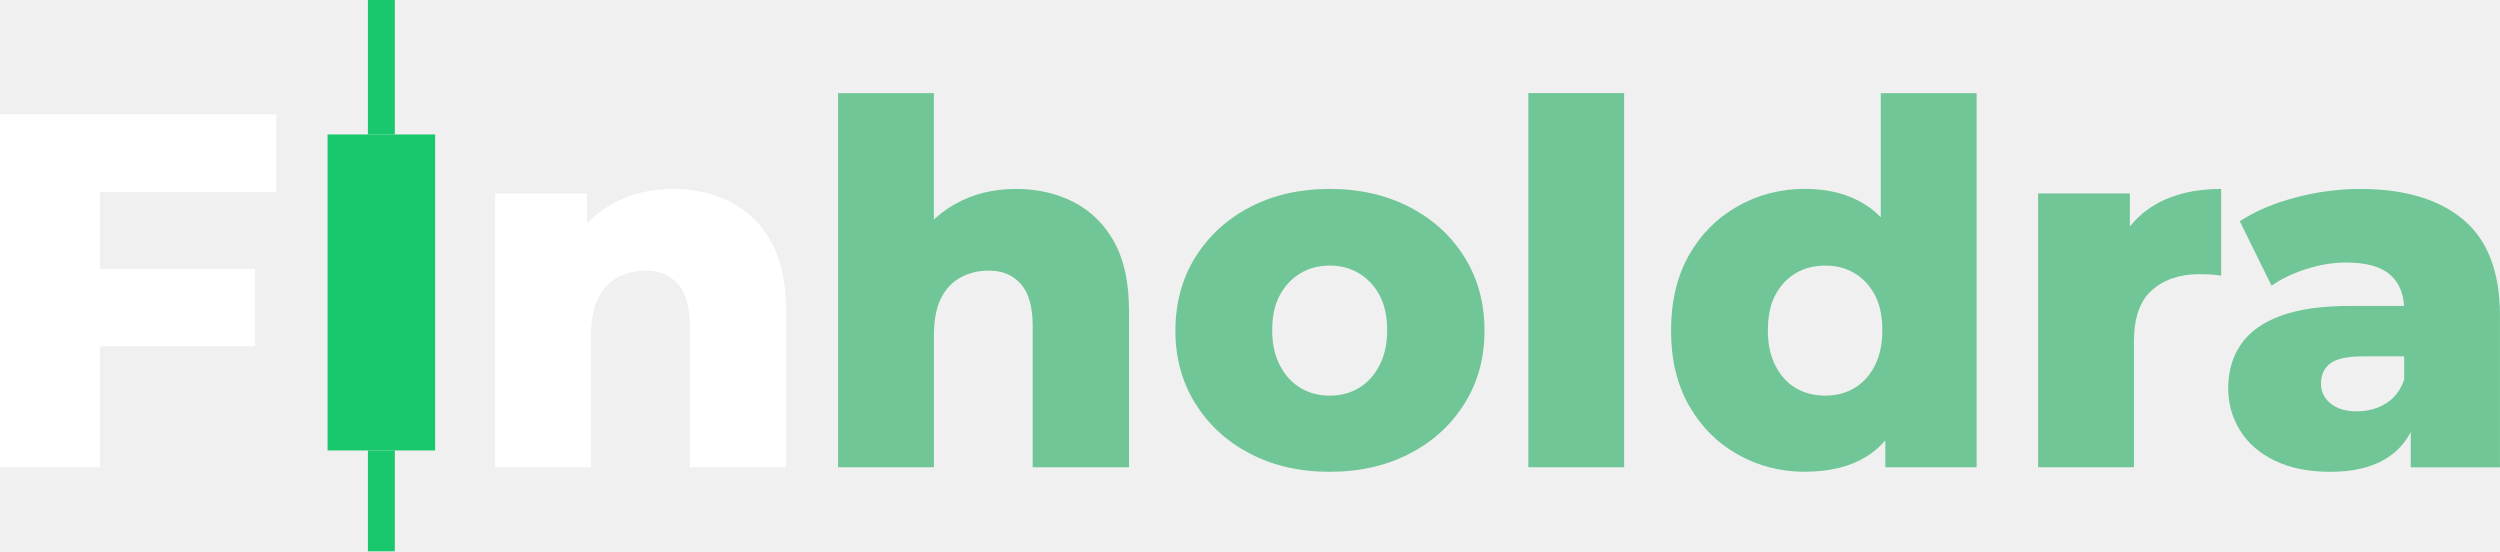
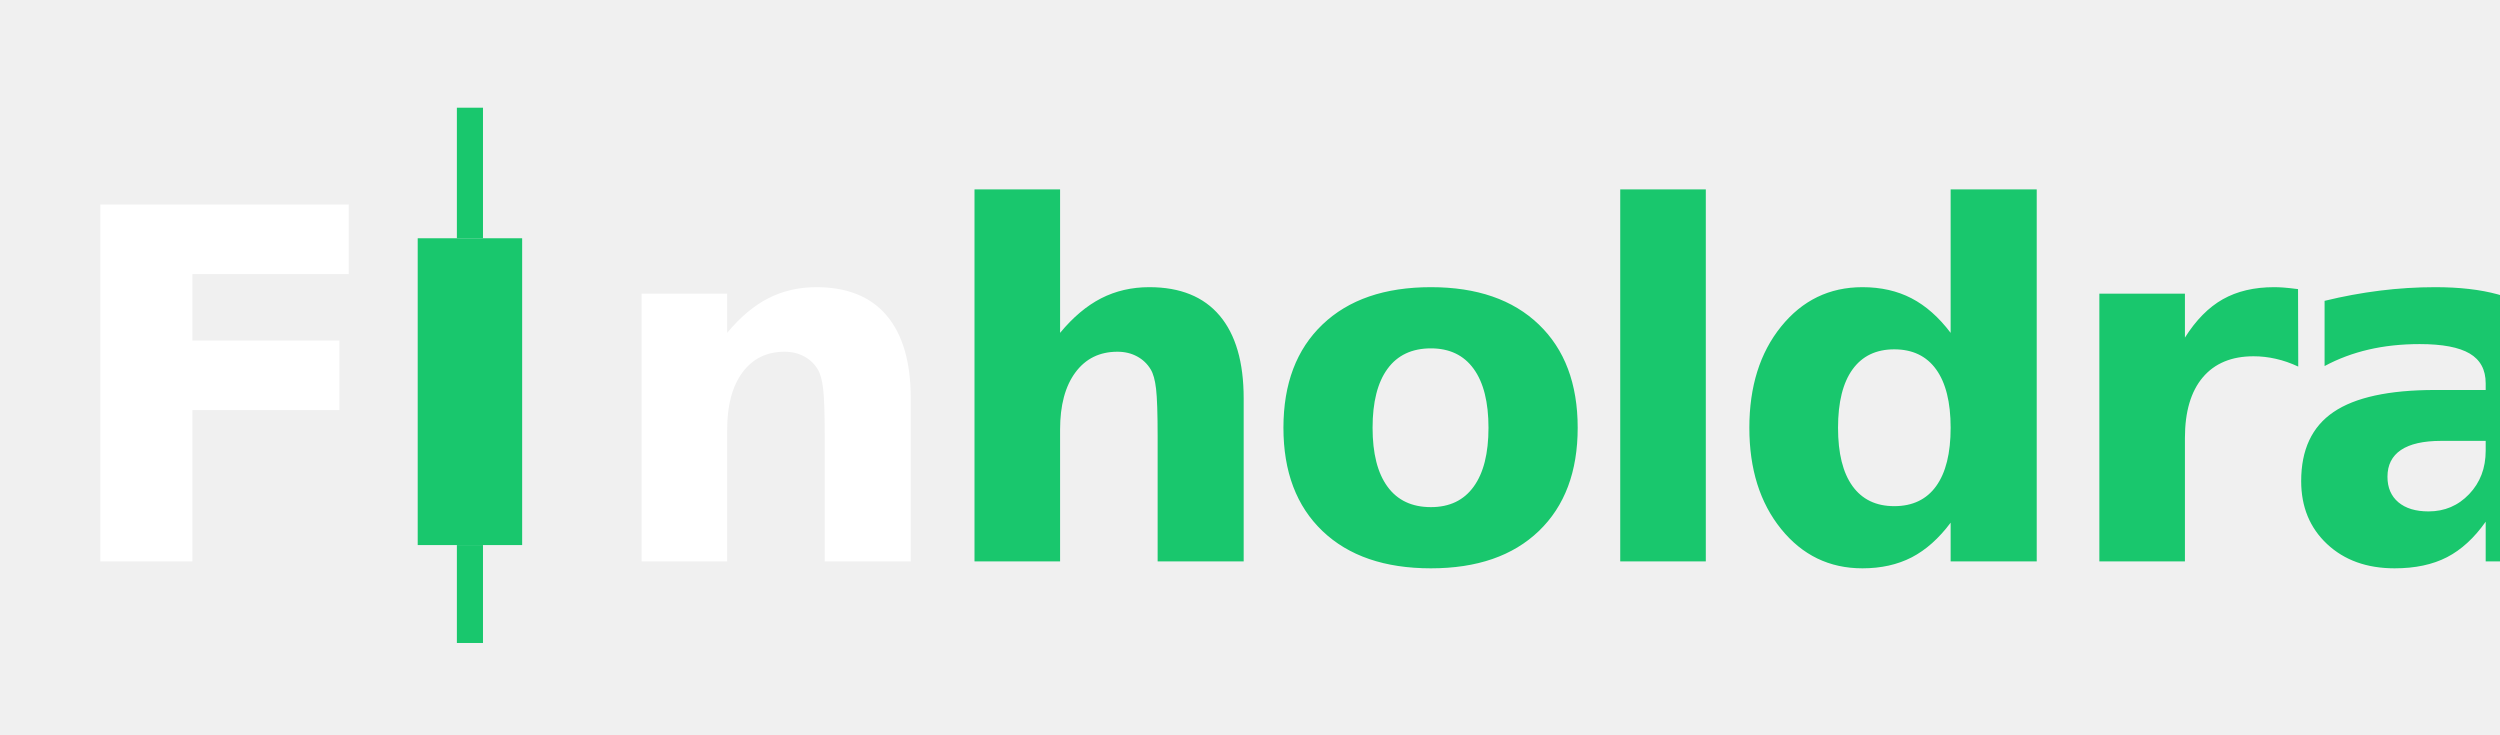
- <svg xmlns="http://www.w3.org/2000/svg" id="Livello_1" version="1.1" viewBox="0 0 776.76 171.29">
-   <defs>
-     <style>
-       .st0 {
-         fill: #71c697;
-       }
- 
-       .st1 {
-         fill: #fff;
-       }
- 
-       .st2 {
-         isolation: isolate;
-       }
- 
-       .st3 {
-         fill: #19c76d;
-       }
-     </style>
-   </defs>
-   <g class="st2">
-     <path class="st1" d="M0,145.18V35.51h85.85v24.13H31.02v85.54H0ZM28.67,107.58v-23.97h50.6v23.97H28.67Z" />
+ <svg xmlns="http://www.w3.org/2000/svg" width="800" height="235" viewBox="28 50 760 225" role="img" aria-label="Finholdra">
+   <g font-family="Montserrat,DejaVu Sans,sans-serif" font-weight="800" font-size="150" letter-spacing="-6">
+     <text x="42" y="222" fill="#FFFFFF">F</text>
+     <text x="209" y="222" fill="#FFFFFF">n</text>
+     <text x="311" y="222" fill="#19C76D">holdra</text>
  </g>
-   <g class="st2">
-     <path class="st1" d="M153.85,145.18V60.11h28.51v24.28l-5.64-7.05c3.24-6.06,7.68-10.68,13.32-13.86,5.64-3.19,12.01-4.78,19.11-4.78,6.58,0,12.53,1.36,17.86,4.07,5.33,2.72,9.53,6.84,12.61,12.38,3.08,5.54,4.62,12.69,4.62,21.46v48.57h-29.92v-43.71c0-6.06-1.23-10.47-3.68-13.24-2.46-2.77-5.77-4.15-9.95-4.15-3.24,0-6.16.71-8.77,2.12-2.61,1.41-4.65,3.58-6.11,6.5-1.46,2.92-2.19,6.79-2.19,11.59v40.89h-29.77Z" />
-   </g>
-   <path class="st0" d="M260.39,145.18V28.93h29.77v55.46l-6.89-7.05c3.24-6.06,7.68-10.68,13.32-13.86,5.64-3.19,12.01-4.78,19.11-4.78,6.58,0,12.53,1.36,17.86,4.07,5.33,2.72,9.53,6.84,12.61,12.38,3.08,5.54,4.62,12.69,4.62,21.46v48.57h-29.92v-43.71c0-6.06-1.23-10.47-3.68-13.24-2.46-2.77-5.77-4.15-9.95-4.15-3.24,0-6.16.71-8.77,2.12-2.61,1.41-4.65,3.58-6.11,6.5-1.46,2.92-2.19,6.79-2.19,11.59v40.89h-29.77Z" />
-   <path class="st0" d="M413.14,146.59c-9.3,0-17.55-1.88-24.75-5.64-7.21-3.76-12.87-8.95-17-15.59-4.13-6.63-6.19-14.18-6.19-22.64s2.06-16.16,6.19-22.79c4.12-6.63,9.79-11.83,17-15.59,7.21-3.76,15.46-5.64,24.75-5.64s17.57,1.88,24.83,5.64c7.26,3.76,12.95,8.96,17.08,15.59,4.12,6.63,6.19,14.23,6.19,22.79s-2.06,16.01-6.19,22.64c-4.13,6.63-9.82,11.83-17.08,15.59-7.26,3.76-15.54,5.64-24.83,5.64ZM413.14,122.93c3.34,0,6.34-.78,9.01-2.35,2.66-1.57,4.8-3.89,6.42-6.97,1.62-3.08,2.43-6.76,2.43-11.04s-.81-8.04-2.43-10.97c-1.62-2.92-3.76-5.17-6.42-6.74-2.66-1.57-5.67-2.35-9.01-2.35s-6.34.78-9.01,2.35c-2.66,1.57-4.81,3.81-6.42,6.74-1.62,2.93-2.43,6.58-2.43,10.97s.81,7.96,2.43,11.04c1.62,3.08,3.76,5.4,6.42,6.97,2.66,1.57,5.66,2.35,9.01,2.35Z" />
-   <path class="st0" d="M474.86,145.18V28.93h29.77v116.25h-29.77Z" />
-   <path class="st0" d="M560.87,146.59c-7.63,0-14.62-1.8-20.99-5.41-6.37-3.6-11.41-8.67-15.12-15.2-3.71-6.53-5.56-14.28-5.56-23.27s1.85-16.89,5.56-23.42c3.71-6.53,8.75-11.59,15.12-15.2,6.37-3.6,13.37-5.41,20.99-5.41,7.21,0,13.37,1.59,18.49,4.78,5.12,3.19,8.98,8.02,11.59,14.49,2.61,6.48,3.92,14.73,3.92,24.75s-1.23,18.28-3.68,24.75c-2.46,6.48-6.21,11.28-11.28,14.41-5.07,3.13-11.41,4.7-19.04,4.7ZM567.14,122.93c3.34,0,6.34-.78,9.01-2.35,2.66-1.57,4.78-3.89,6.35-6.97,1.57-3.08,2.35-6.71,2.35-10.89,0-4.49-.78-8.2-2.35-11.12-1.57-2.92-3.68-5.17-6.35-6.74-2.66-1.57-5.67-2.35-9.01-2.35s-6.5.78-9.17,2.35-4.78,3.81-6.34,6.74c-1.57,2.93-2.35,6.63-2.35,11.12,0,4.18.78,7.81,2.35,10.89,1.57,3.08,3.68,5.4,6.34,6.97s5.72,2.35,9.17,2.35ZM585.78,145.18v-14.57l.16-28.04-1.57-28.04V28.93h29.77v116.25h-28.36Z" />
-   <path class="st0" d="M633.25,145.18V60.11h28.51v24.91l-4.39-7.05c2.61-6.37,6.71-11.17,12.3-14.41,5.59-3.24,12.4-4.86,20.45-4.86v26.95c-1.36-.21-2.56-.34-3.6-.39-1.04-.05-2.09-.08-3.13-.08-6.06,0-10.97,1.65-14.73,4.94-3.76,3.29-5.64,8.64-5.64,16.06v39.01h-29.77Z" />
-   <path class="st0" d="M723.96,146.59c-6.69,0-12.4-1.15-17.16-3.45-4.75-2.3-8.36-5.43-10.81-9.4-2.46-3.97-3.68-8.35-3.68-13.16,0-5.22,1.33-9.76,4-13.63,2.66-3.86,6.79-6.81,12.38-8.85,5.59-2.04,12.71-3.05,21.39-3.05h20.05v15.67h-15.98c-4.81,0-8.17.73-10.11,2.19-1.93,1.46-2.9,3.55-2.9,6.27,0,2.51.99,4.57,2.98,6.19,1.98,1.62,4.7,2.43,8.15,2.43s6.34-.81,9.01-2.43c2.66-1.62,4.57-4.1,5.72-7.44l4.07,10.97c-1.57,5.85-4.62,10.26-9.17,13.24-4.54,2.98-10.52,4.46-17.94,4.46ZM749.03,145.18v-15.82l-2.04-3.92v-29.14c0-4.7-1.44-8.33-4.31-10.89-2.87-2.56-7.44-3.84-13.71-3.84-4.07,0-8.23.68-12.46,2.04-4.23,1.36-7.81,3.08-10.73,5.17l-9.87-20.05c4.8-3.13,10.57-5.59,17.31-7.36,6.74-1.78,13.45-2.66,20.13-2.66,13.79,0,24.46,3.19,32.04,9.56,7.57,6.37,11.36,16.29,11.36,29.77v47.16h-27.73Z" />
-   <g>
-     <rect class="st3" x="114.31" width="8.36" height="41.78" />
-     <rect class="st3" x="101.78" y="41.78" width="33.42" height="98.18" />
-     <rect class="st3" x="114.31" y="139.96" width="8.36" height="31.33" />
+   <g fill="#19C76D">
+     <rect x="165" y="83" width="8" height="40" />
+     <rect x="153" y="123" width="32" height="94" />
+     <rect x="165" y="217" width="8" height="30" />
  </g>
</svg>
